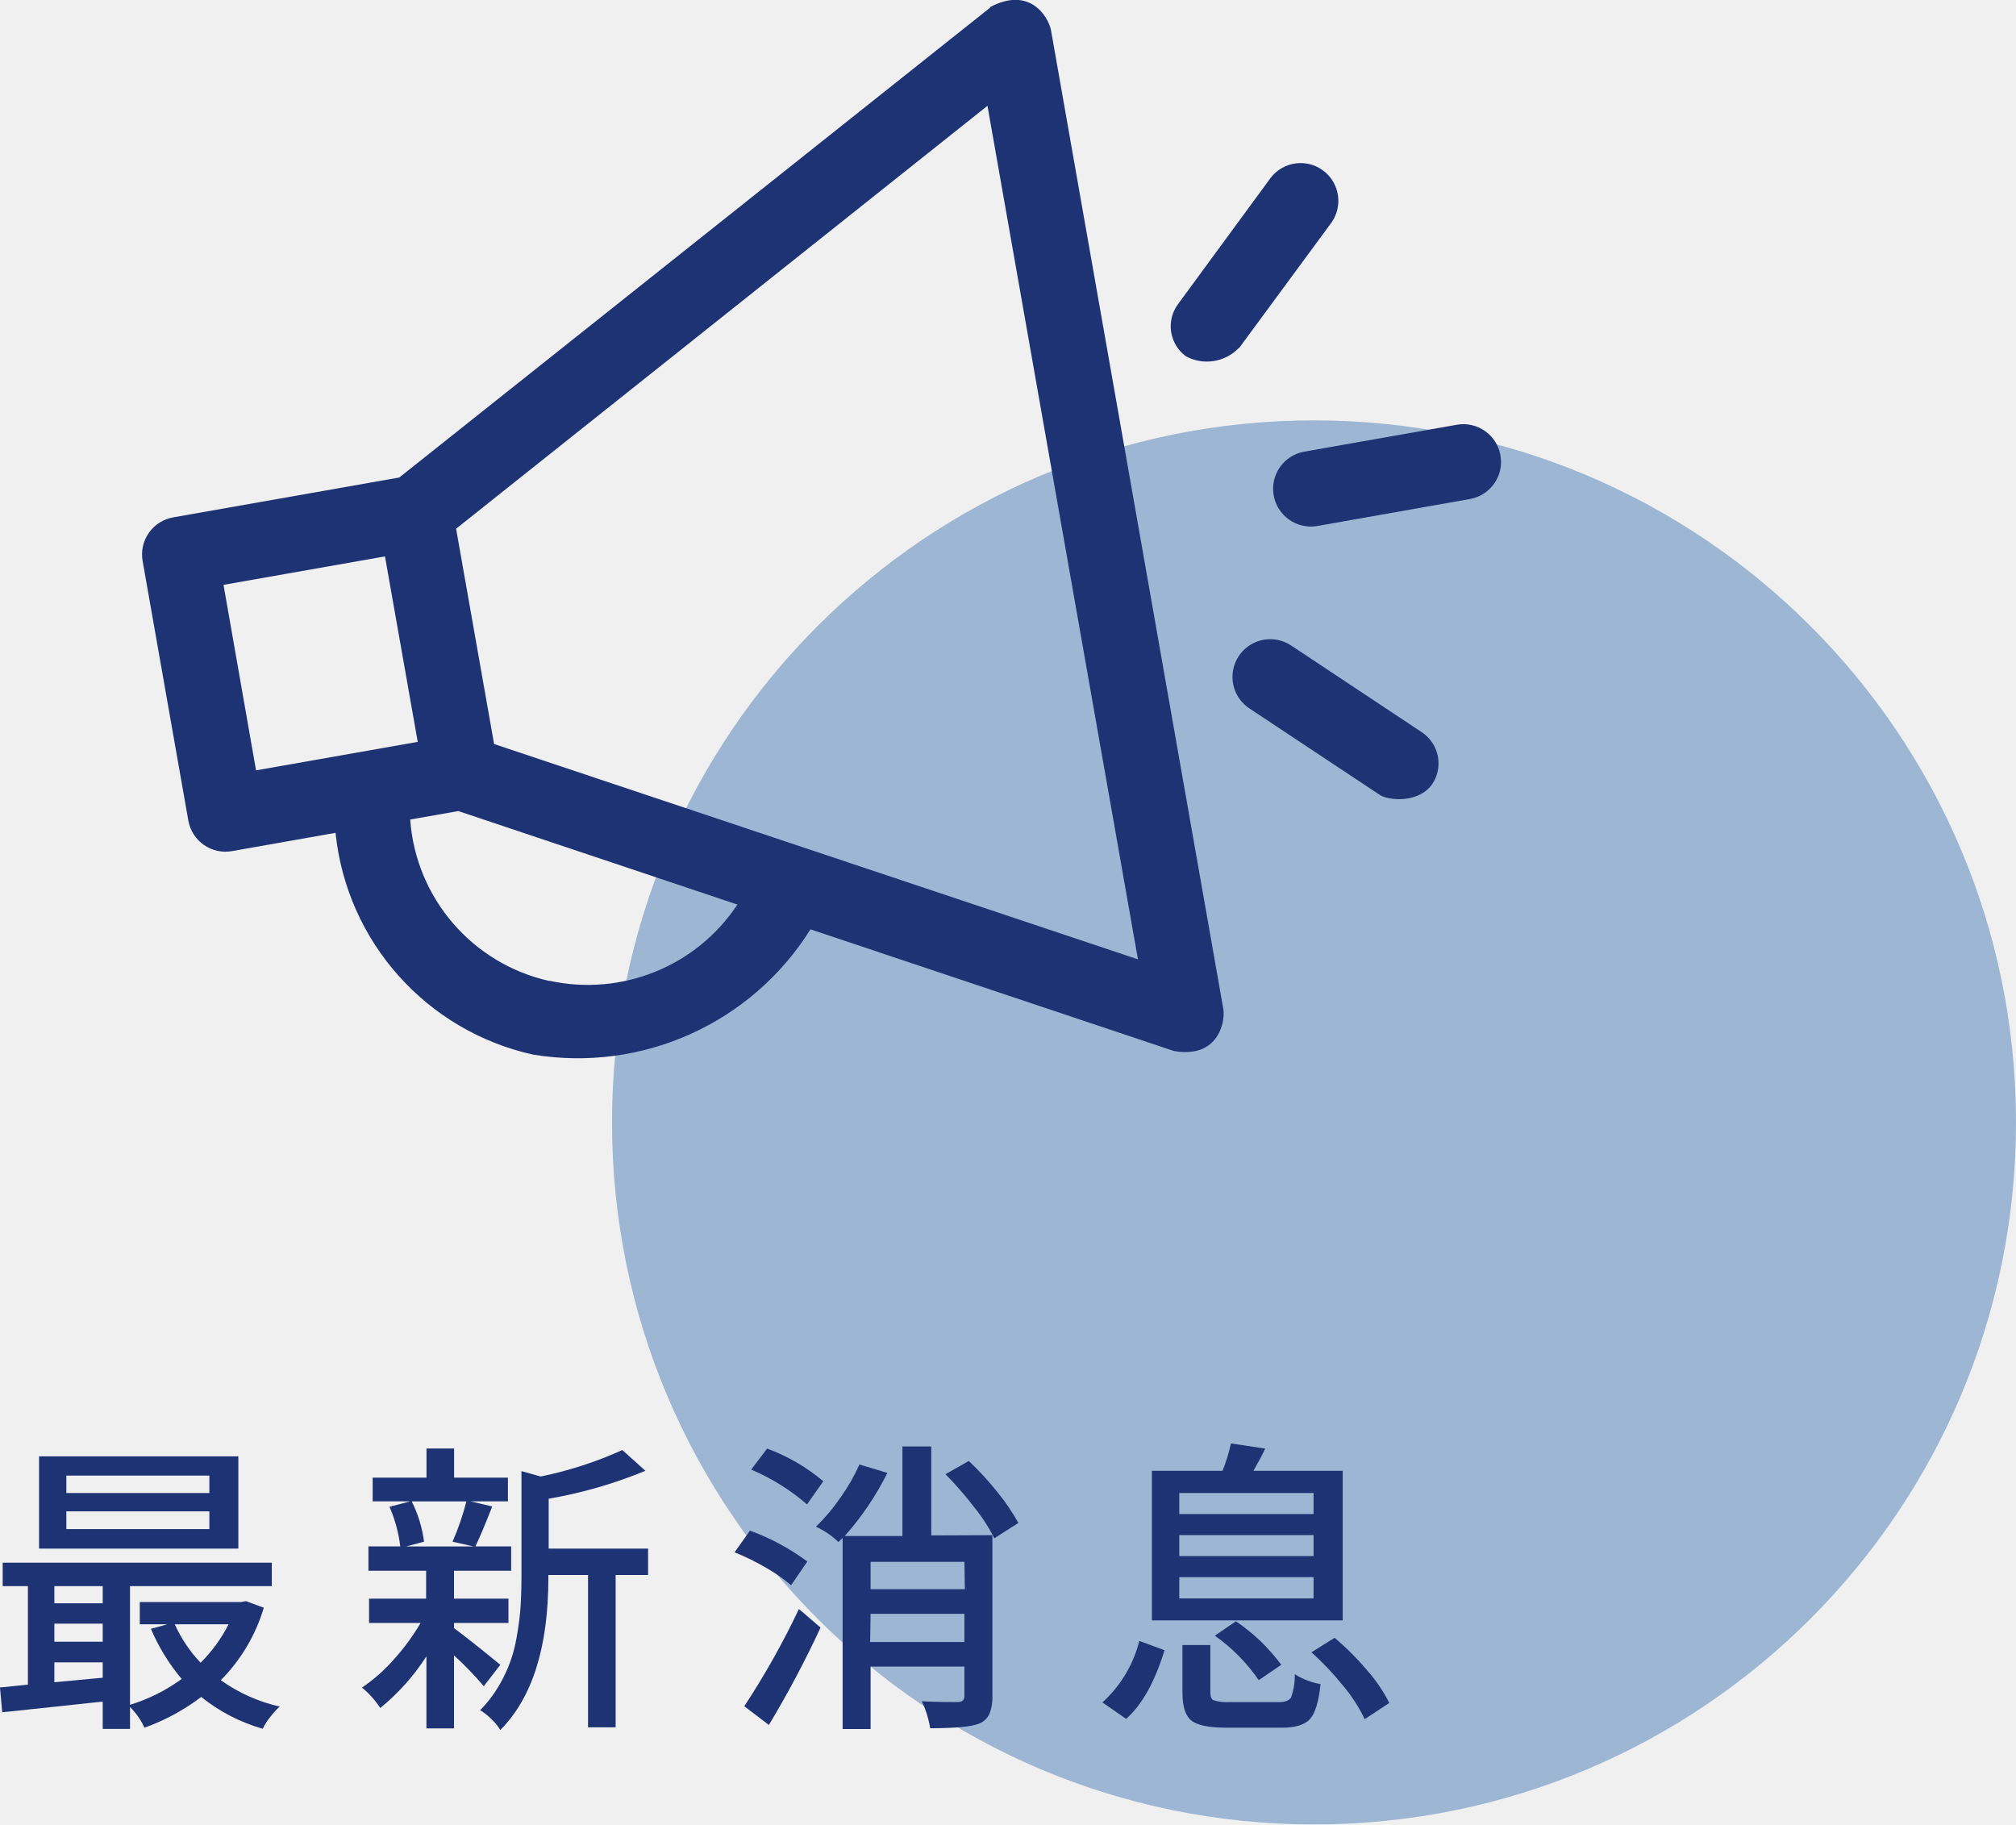
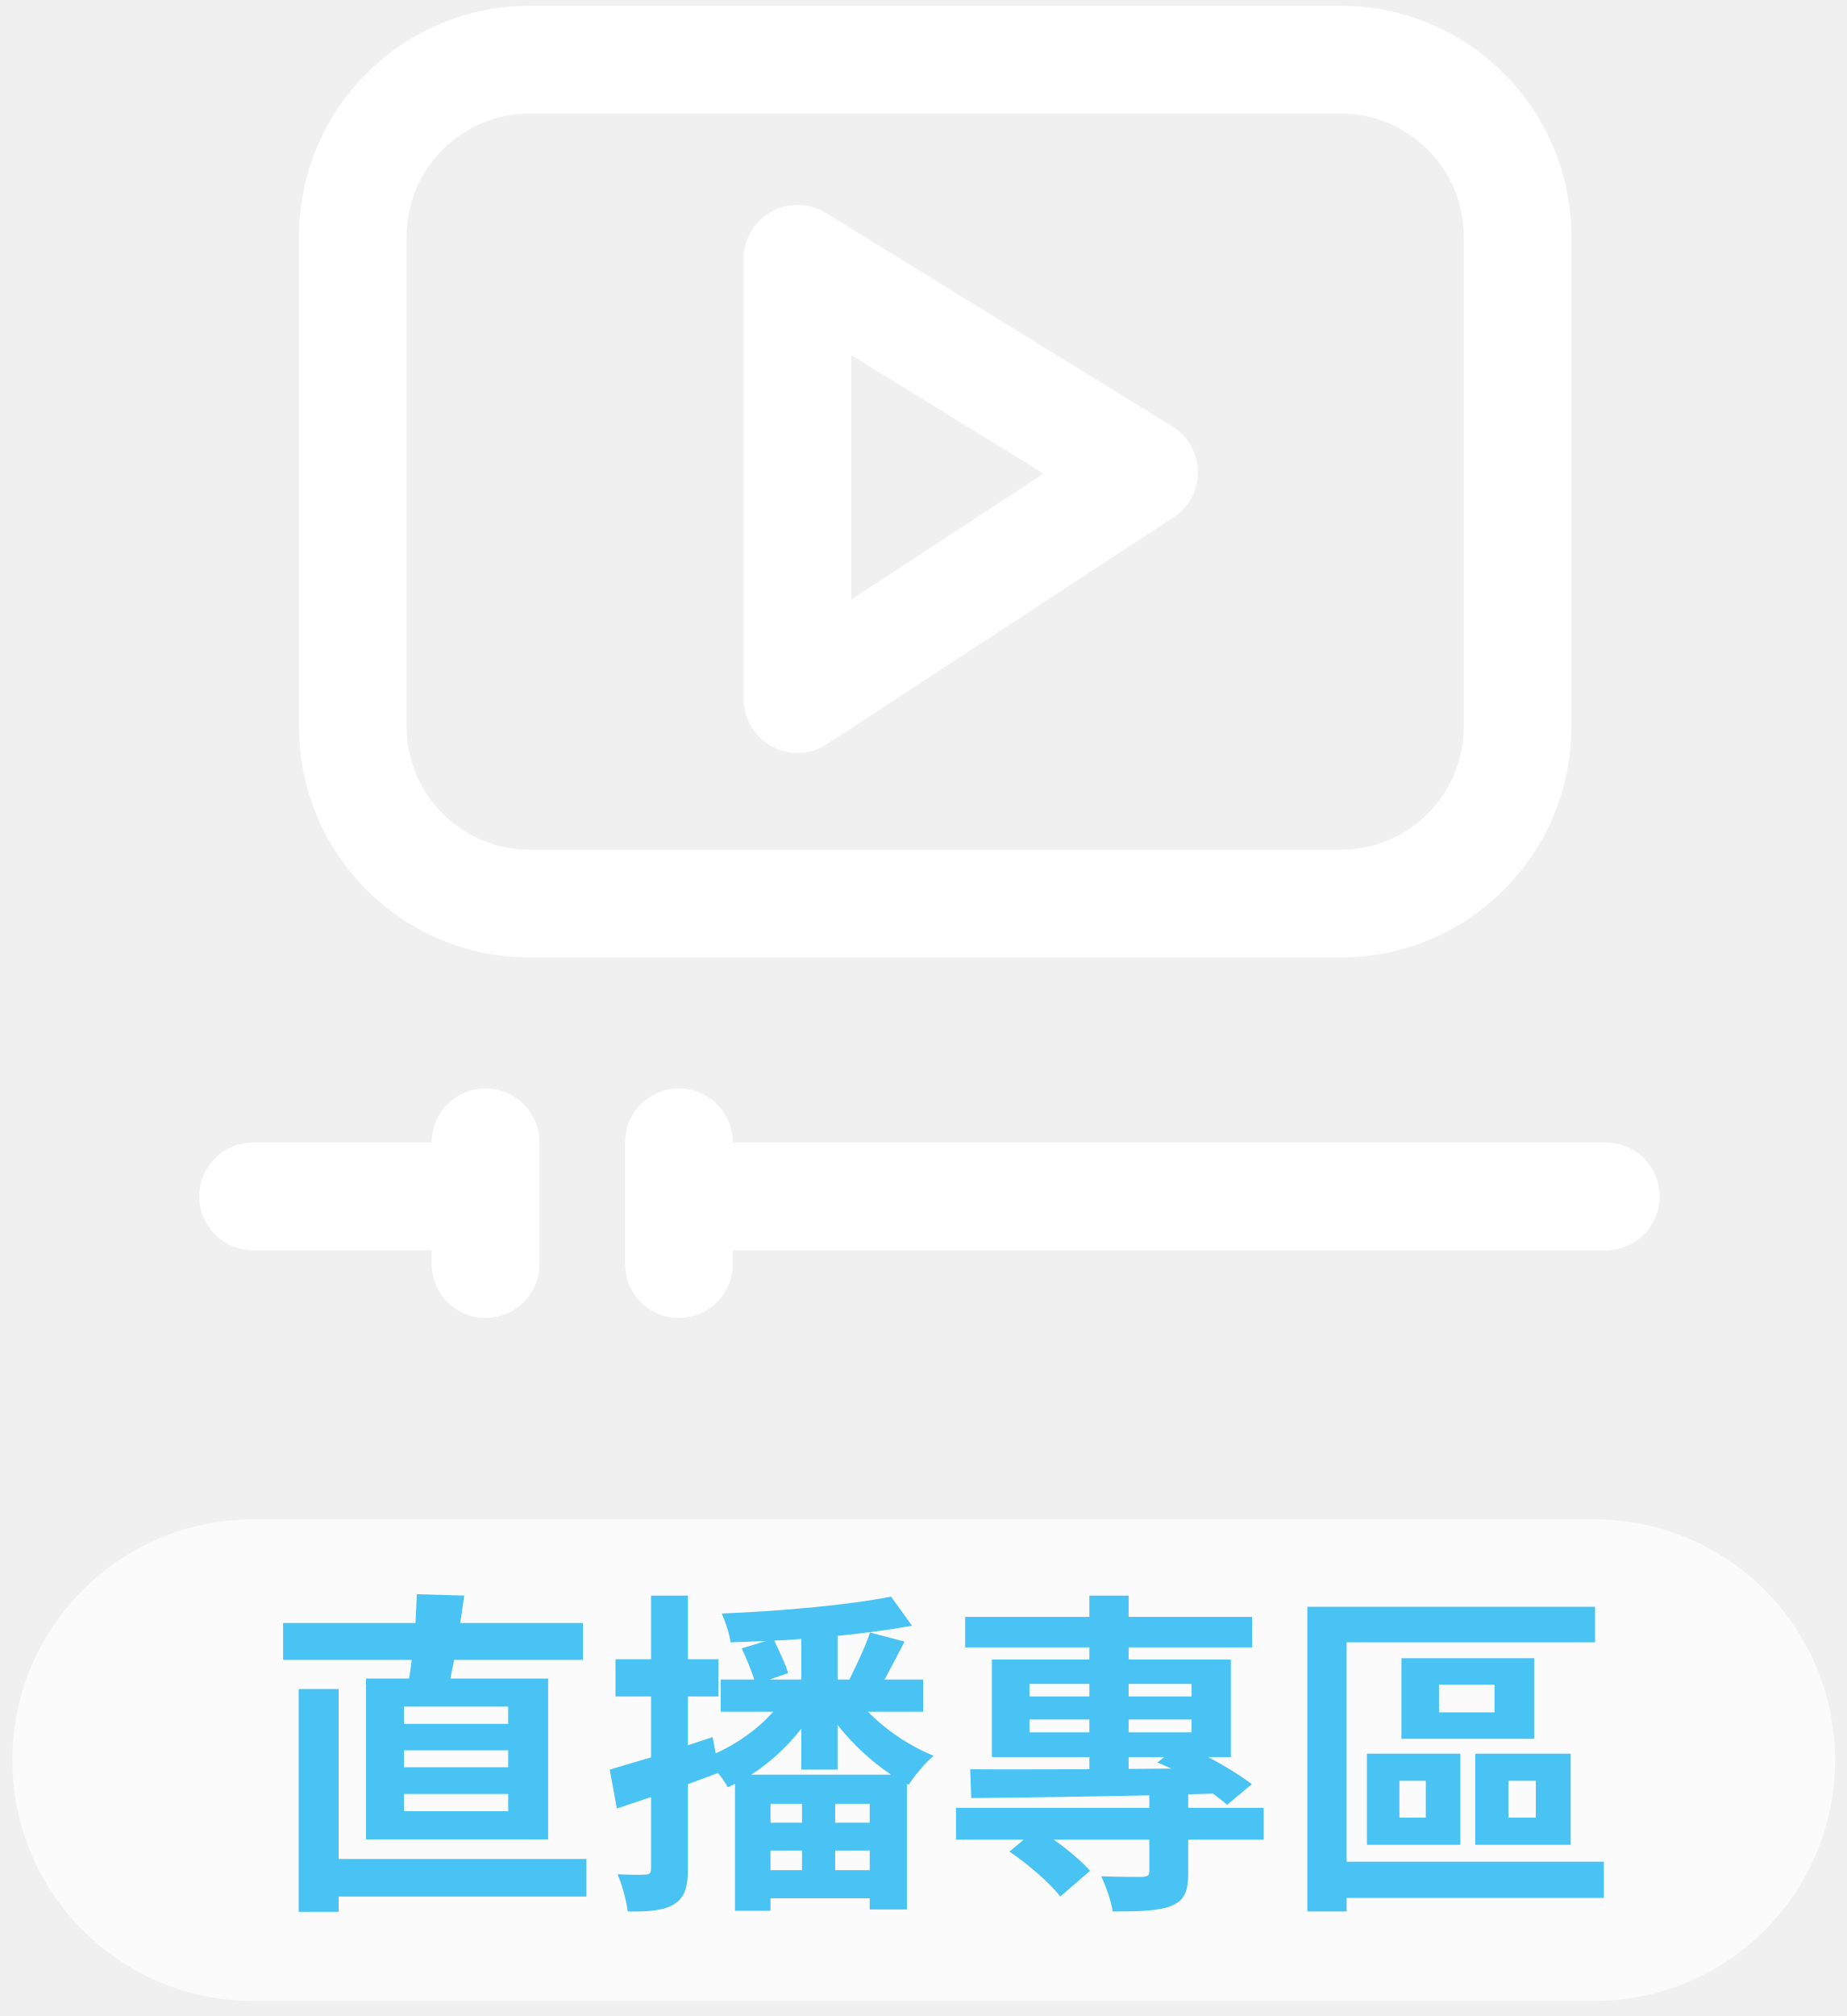
- <svg xmlns="http://www.w3.org/2000/svg" viewBox="0 0 262.2 237.27">
-   <defs>
-     <style>
-       .cls-1 {
-         fill: #1e5eaa;
-         opacity: 0.4;
-       }
- 
-       .cls-2 {
-         fill: #1e3373;
-       }
-     </style>
-   </defs>
-   <g id="圖層_2" data-name="圖層 2">
-     <g id="圖層_4" data-name="圖層 4">
-       <circle class="cls-1" cx="170.9" cy="145.97" r="91.3" />
-       <g>
-         <path class="cls-2" d="M32,208.23l2.31.86a22.53,22.53,0,0,1-5.59,9.42,21,21,0,0,0,7.66,3.43,9.19,9.19,0,0,0-1.21,1.33,7.51,7.51,0,0,0-1,1.56,22.74,22.74,0,0,1-8-4.14,27.62,27.62,0,0,1-7.38,4A9.08,9.08,0,0,0,16.91,222v2.85H13.36v-3.55c-1.07.1-2.55.26-4.43.47L4,222.29c-1.4.16-2.64.29-3.71.39L0,219.44c.39,0,1-.08,1.84-.17l1.79-.18V206.28H.35v-3.05h35v3.05H16.91v15.43a22.54,22.54,0,0,0,6.72-3.36,25.56,25.56,0,0,1-4-6.52l2.15-.59h-3.6v-2.89H31.33Zm-1-18.83v12H5.08v-12ZM13.36,206.28H7.07v2.23h6.29Zm-6.29,4.88v2.35h6.29v-2.35Zm0,7.62,6.29-.59v-2H7.07Zm20.16-24.61V191.9H8.63v2.27Zm0,4.69v-2.31H8.63v2.31Zm2.5,12.38h-7a17.83,17.83,0,0,0,3.36,5A19.4,19.4,0,0,0,29.73,211.24Z" />
-         <path class="cls-2" d="M65.07,216.51l-2.15,2.78a42.31,42.31,0,0,0-3.87-4v9.49H55.46v-9.37a28.86,28.86,0,0,1-6,6.72,11.93,11.93,0,0,0-2.38-2.66,21.31,21.31,0,0,0,4.1-3.61,28.57,28.57,0,0,0,3.52-4.79H48v-3.16h7.42v-3.63H47.92v-3.17h4.14a18.54,18.54,0,0,0-1.4-5.15l2.69-.71H48.47v-3.08h7v-3.79h3.59v3.79h7v3.08H61.2l2.82.67q-1.48,3.75-2.19,5.19h4.65v3.17H59.05v3.63h7.08v3.16H59.05v.67c.42.31,1.05.79,1.88,1.44s1.7,1.34,2.6,2.07Zm-4.41-21.25H53.55a16.36,16.36,0,0,1,1.6,5.24l-2.35.62h8.79l-2.73-.62A34.14,34.14,0,0,0,60.66,195.26Zm23.63,6.14v3.43H80.07v19.81H76.48V204.83H71.32v.35q0,13.53-6.25,19.81a6.39,6.39,0,0,0-1.15-1.41,7.89,7.89,0,0,0-1.47-1.17,16.32,16.32,0,0,0,2.85-3.92A17.73,17.73,0,0,0,67,213.92a37.78,37.78,0,0,0,.66-4.36c.1-1.3.16-2.77.16-4.41V191.32l2.5.7a50,50,0,0,0,10.62-3.44l3,2.7a59.42,59.42,0,0,1-12.58,3.63v6.49Z" />
-         <path class="cls-2" d="M105,203.08l-2.11,3.08a21,21,0,0,0-3.27-2.28,31.14,31.14,0,0,0-4.08-2l2-2.82A29.17,29.17,0,0,1,105,203.08ZM100,224.33l-3.2-2.43a104.11,104.11,0,0,0,7.11-12.65l2.81,2.42A133.46,133.46,0,0,1,100,224.33Zm7.07-31.68-2.11,3a27.38,27.38,0,0,0-7.26-4.53l2.07-2.73A24.3,24.3,0,0,1,107.09,192.65Zm22,7v20.93a5.71,5.71,0,0,1-.38,2.31,2.49,2.49,0,0,1-1.3,1.25c-1,.42-3.16.62-6.41.62a13.16,13.16,0,0,0-1.09-3.51c.93.05,1.9.08,2.91.1s1.6,0,1.81,0c.55,0,.82-.29.82-.78v-3.83H113.23v8.12h-3.64V200l-.54.55a10.4,10.4,0,0,0-2.93-2,25.06,25.06,0,0,0,3.22-3.83,24.54,24.54,0,0,0,2.44-4.26l3.63,1.09a37.54,37.54,0,0,1-5.54,8.21h7.5V188.11h3.75v11.57Zm-3.64,3.47H113.23v3.56h12.26Zm-12.26,10.43h12.26v-3.67H113.23Zm9.8-21.83L126,190a38.8,38.8,0,0,1,3.73,4.06,27,27,0,0,1,2.72,4l-3.13,2a22.09,22.09,0,0,0-2.58-4A47.43,47.43,0,0,0,123,191.75Z" />
-         <path class="cls-2" d="M146.46,223.54l-3.08-2.14a16.09,16.09,0,0,0,4.8-8l3.28,1.21Q149.54,220.85,146.46,223.54Zm28.17-32.26v19.45H149.82V191.28H159a20.8,20.8,0,0,0,1.09-3.56l4.46.67c-.26.6-.77,1.56-1.53,2.89Zm-3.79,5.62v-2.73H153.38v2.73Zm0,5.47v-2.73H153.38v2.73Zm0,5.51v-2.77H153.38v2.77Zm-11,13.48h6.52c.81,0,1.33-.21,1.57-.63a8.7,8.7,0,0,0,.47-3,9.06,9.06,0,0,0,3.35,1.29c-.23,2.27-.69,3.78-1.36,4.53s-1.9,1.14-3.67,1.14h-7.23c-2.27,0-3.78-.32-4.55-.94s-1.15-1.82-1.15-3.59v-6.22h3.63v6.18c0,.54.14.89.43,1A5.36,5.36,0,0,0,159.82,221.36ZM158,212.72l2.74-1.87a24,24,0,0,1,5.9,5.66l-2.93,2A23,23,0,0,0,158,212.72Zm12.58,2.15,3-1.87a35,35,0,0,1,4.22,4.22,19.89,19.89,0,0,1,2.89,4.25l-3.2,2.11a20.15,20.15,0,0,0-2.76-4.29A37.84,37.84,0,0,0,170.56,214.87Z" />
-       </g>
-       <g>
-         <path class="cls-2" d="M148,124.76l-83.74-28-4.94-28,69.11-55,19.57,111Zm-76.54,2.82a23.21,23.21,0,0,1-18.11-21l6.26-1.1,36.3,12.16a23.36,23.36,0,0,1-24.45,9.91Zm-38.16-27.4L29.07,76.06l21-3.7,4.26,24.12-21,3.7ZM128.77,1,51.93,62.1,22.55,67.28a4.89,4.89,0,0,0-4,5.68l5.94,33.73a4.9,4.9,0,0,0,5.68,4l13.47-2.38a33,33,0,0,0,25.68,28.84,35.7,35.7,0,0,0,36.09-16.29l47.29,15.83c5.78,1,6.69-3.84,6.4-5.49L136.69,3.92c-.33-1.68-2.7-5.77-7.92-3Z" />
-         <path class="cls-2" d="M161.16,45.26l12-16.3a4.91,4.91,0,0,0-7.9-5.83l-12,16.36a4.84,4.84,0,0,0,1,6.86,5.76,5.76,0,0,0,6.85-1.09Z" />
-         <path class="cls-2" d="M189.47,55.24l-19.92,3.51a4.91,4.91,0,0,0,1.7,9.67l19.92-3.52a4.9,4.9,0,1,0-1.7-9.66Z" />
-         <path class="cls-2" d="M168,84a4.91,4.91,0,1,0-5.43,8.18l16.89,11.2c1.07.72,5,1.14,6.8-1.38a4.86,4.86,0,0,0-1.38-6.8L168,84Z" />
-       </g>
-     </g>
-   </g>
+ <svg xmlns="http://www.w3.org/2000/svg" width="120" height="131" viewBox="0 0 120 131" fill="none">
+   <rect x="0.804" y="98.728" width="118.47" height="31.294" rx="15.647" fill="white" fill-opacity="0.71" />
+   <path d="M33.031 112.019H26.255V110.897H33.031V112.019ZM33.031 114.835H26.255V113.735H33.031V114.835ZM33.031 117.695H26.255V116.573H33.031V117.695ZM23.791 109.071V119.521H35.627V109.071H29.269C29.357 108.697 29.423 108.279 29.511 107.861H37.893V105.463H29.907C30.017 104.869 30.083 104.275 30.171 103.681L27.091 103.593C27.069 104.165 27.047 104.803 27.003 105.463H18.401V107.861H26.761C26.717 108.279 26.651 108.697 26.585 109.071H23.791ZM38.113 120.797H22.009V109.753H19.413V124.229H22.009V123.239H38.113V120.797ZM48.827 115.319C50.059 114.527 51.181 113.493 52.083 112.327V114.989H54.437V112.085C55.405 113.317 56.637 114.461 57.913 115.319H48.827ZM54.283 121.523V120.247H56.527V121.523H54.283ZM50.081 120.247H52.127V121.523H50.081V120.247ZM52.127 118.443H50.081V117.211H52.127V118.443ZM56.527 118.443H54.283V117.211H56.527V118.443ZM52.083 109.137H50.015L51.225 108.719C51.071 108.169 50.653 107.311 50.323 106.607C50.917 106.585 51.489 106.541 52.083 106.497V109.137ZM60.003 111.227V109.137H57.495C57.891 108.389 58.353 107.531 58.793 106.673L56.549 106.079C56.241 107.003 55.669 108.213 55.207 109.137H54.437V106.299C56.175 106.123 57.847 105.903 59.277 105.639L57.913 103.747C55.185 104.297 50.719 104.693 46.913 104.847C47.133 105.353 47.419 106.167 47.485 106.717C48.233 106.695 49.003 106.673 49.795 106.629L48.211 107.113C48.497 107.729 48.827 108.521 49.025 109.137H46.847V111.227H50.257C49.311 112.305 47.947 113.295 46.517 113.933L46.319 112.877L44.713 113.405V110.237H46.693V107.817H44.713V103.681H42.315V107.817H40.005V110.237H42.315V114.197C41.303 114.483 40.401 114.769 39.631 114.989L40.093 117.519L42.315 116.771V121.435C42.315 121.721 42.205 121.809 41.941 121.809C41.677 121.831 40.929 121.831 40.137 121.787C40.445 122.491 40.731 123.569 40.797 124.207C42.227 124.229 43.173 124.141 43.833 123.723C44.493 123.305 44.713 122.645 44.713 121.435V115.935C45.373 115.693 46.011 115.451 46.671 115.209C46.935 115.539 47.155 115.869 47.309 116.133C47.463 116.067 47.617 116.001 47.771 115.913V124.163H50.081V123.349H56.527V124.075H58.947V115.913L59.057 115.979C59.431 115.385 60.157 114.527 60.685 114.087C59.167 113.493 57.539 112.393 56.417 111.227H60.003ZM73.357 114.175H75.667L75.227 114.527C75.513 114.637 75.821 114.791 76.129 114.923L73.357 114.945V114.175ZM66.911 112.569V111.733H70.805V112.569H66.911ZM66.911 109.423H70.805V110.237H66.911V109.423ZM77.449 109.423V110.237H73.357V109.423H77.449ZM73.357 112.569V111.733H77.449V112.569H73.357ZM82.135 117.475H77.229V116.595L78.835 116.551C79.187 116.793 79.495 117.057 79.759 117.277L81.365 115.935C80.661 115.407 79.627 114.747 78.527 114.175H80.001V107.839H73.357V107.047H81.387V105.067H73.357V103.681H70.805V105.067H62.731V107.047H70.805V107.839H64.469V114.175H70.805V114.967C67.835 114.967 65.129 114.989 63.061 114.967L63.127 116.837C66.207 116.815 70.365 116.749 74.699 116.661V117.475H62.137V119.543H66.537L65.613 120.313C66.801 121.127 68.275 122.381 68.913 123.239L70.849 121.567C70.343 120.973 69.419 120.203 68.495 119.543H74.699V121.589C74.699 121.875 74.589 121.941 74.237 121.963C73.885 121.963 72.631 121.963 71.575 121.919C71.883 122.579 72.213 123.503 72.323 124.207C73.995 124.207 75.227 124.185 76.107 123.855C77.009 123.503 77.229 122.887 77.229 121.677V119.543H82.135V117.475ZM104.245 120.973H87.525V106.717H103.673V104.407H84.973V124.207H87.525V123.327H104.245V120.973ZM97.139 111.271H93.531V109.467H97.139V111.271ZM99.713 107.751H91.089V112.987H99.713V107.751ZM90.957 115.715H92.673V118.113H90.957V115.715ZM88.845 119.873H94.917V113.955H88.845V119.873ZM99.823 118.113H98.041V115.715H99.823V118.113ZM102.089 113.955H95.885V119.873H102.089V113.955Z" fill="#2ABAF3" fill-opacity="0.85" />
+   <path d="M44.126 77.744H104.372M16.451 77.744H31.559M44.126 82.141V74.226M31.559 82.141V74.226" stroke="white" stroke-width="7" stroke-linecap="round" stroke-linejoin="round" />
+   <rect x="22.931" y="3.875" width="75.706" height="54.843" rx="11.5" stroke="white" stroke-width="7" stroke-linecap="round" stroke-linejoin="round" />
+   <path d="M51.834 45.427V16.813L74.361 30.687L51.834 45.427Z" stroke="white" stroke-width="7" stroke-linecap="round" stroke-linejoin="round" />
</svg>
